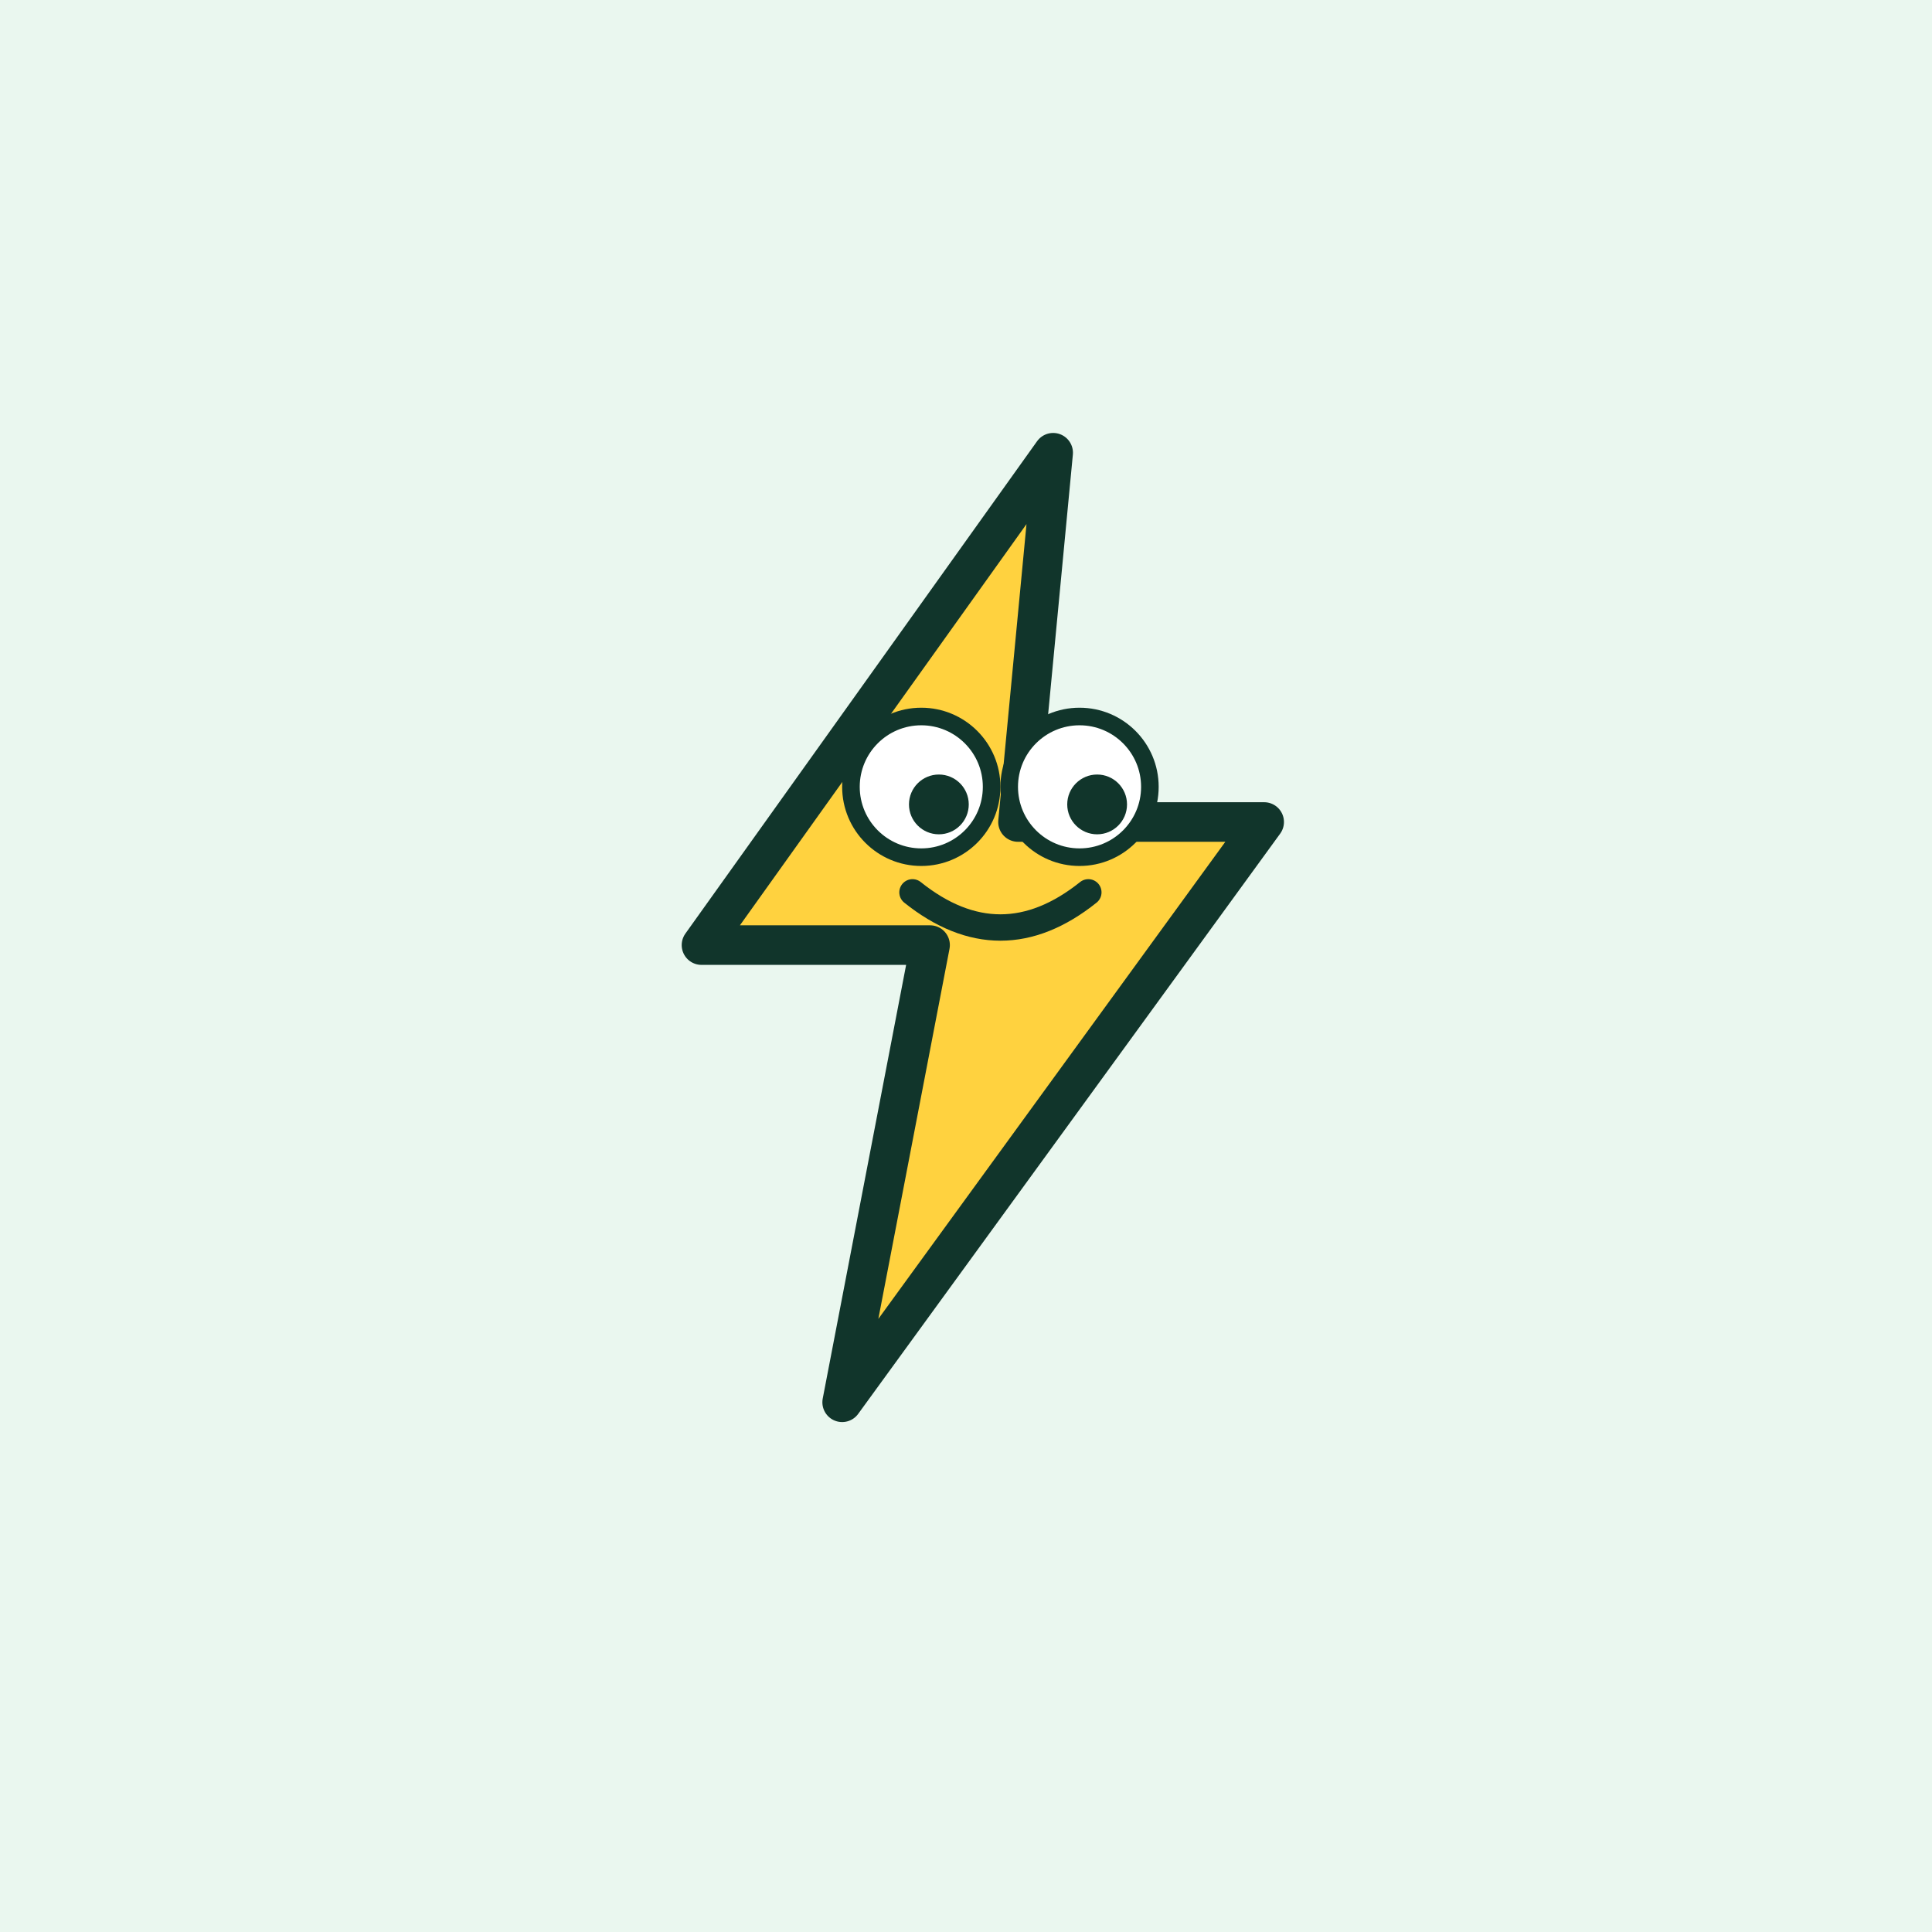
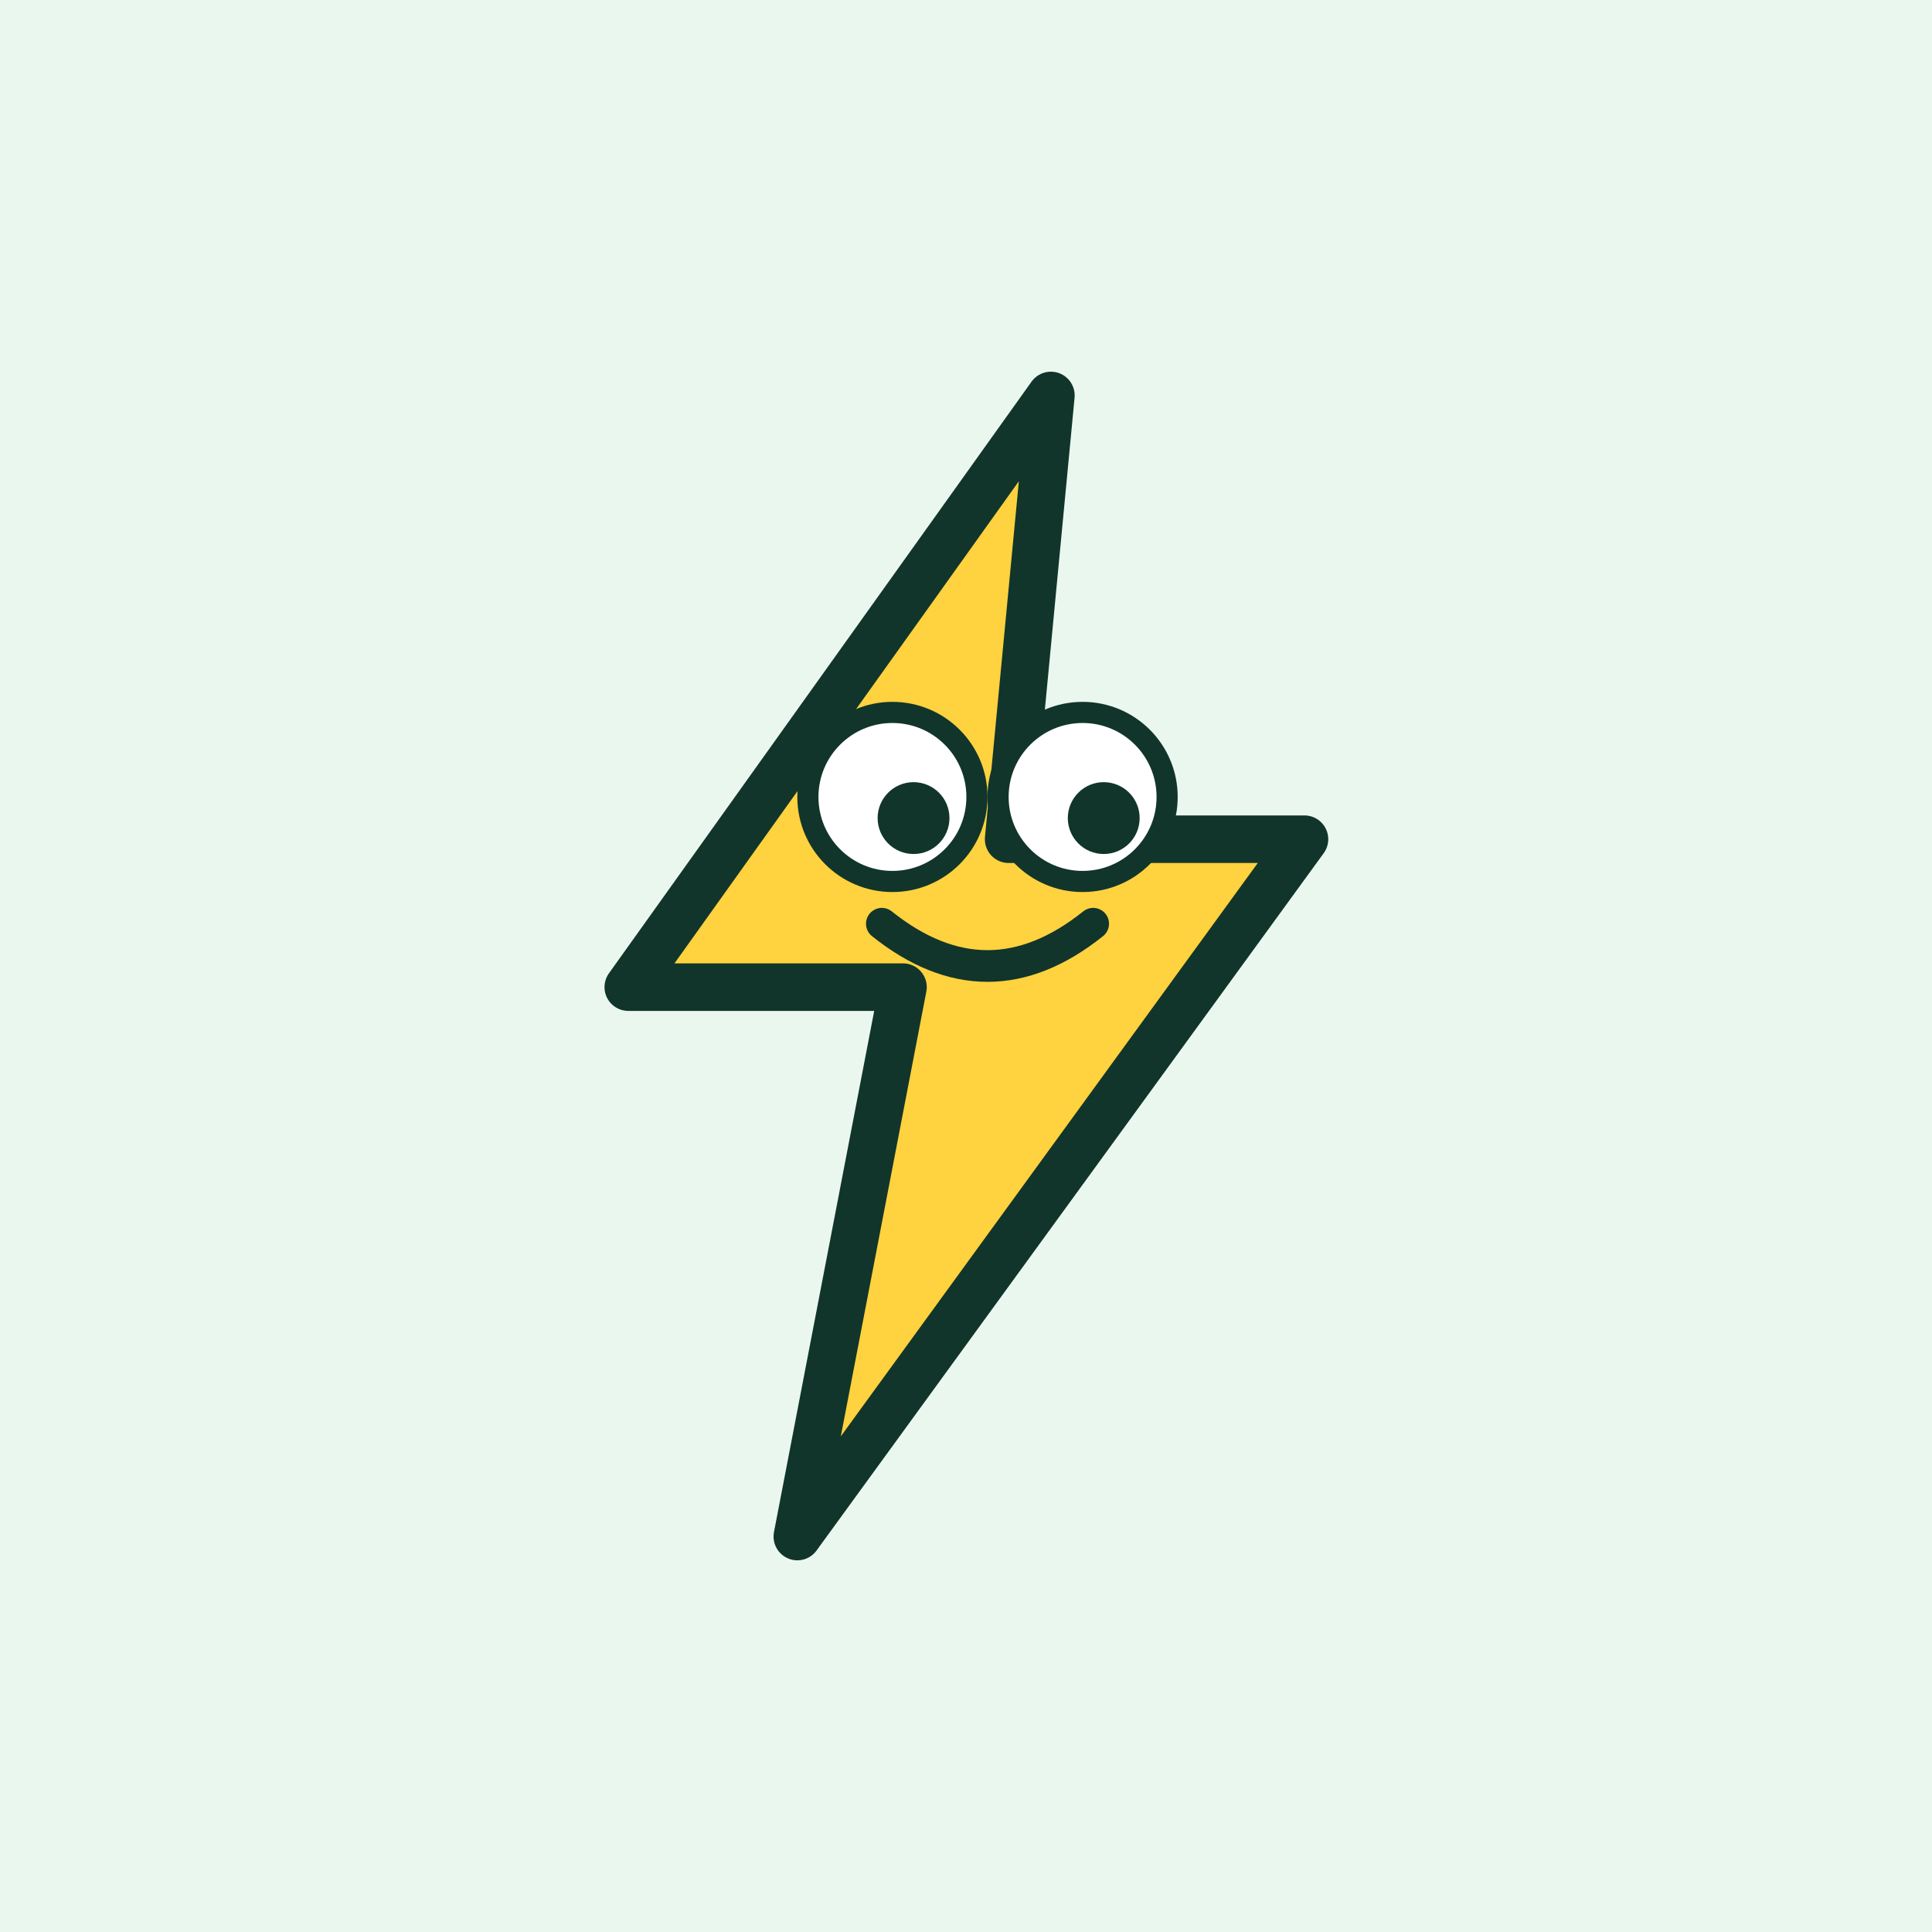
<svg xmlns="http://www.w3.org/2000/svg" viewBox="0 0 1024 1024" width="1024" height="1024">
  <rect width="1024" height="1024" fill="#EAF7EF" />
-   <g transform="translate(232,212) scale(4.66)">
+   <g transform="translate(165,176) scale(5.6)">
    <path d="M70 6 L30 62 L56 62 L46 114 L94 48 L66 48 Z" fill="#FFD23F" stroke="#11352b" stroke-width="4.5" stroke-linejoin="round" />
    <circle cx="55" cy="44" r="8" fill="#fff" stroke="#11352b" stroke-width="2" />
    <circle cx="73" cy="44" r="8" fill="#fff" stroke="#11352b" stroke-width="2" />
    <circle cx="57" cy="46" r="3.4" fill="#11352b" />
    <circle cx="75" cy="46" r="3.4" fill="#11352b" />
    <path d="M54 56 Q64 64 74 56" stroke="#11352b" stroke-width="3" fill="none" stroke-linecap="round" />
  </g>
</svg>
